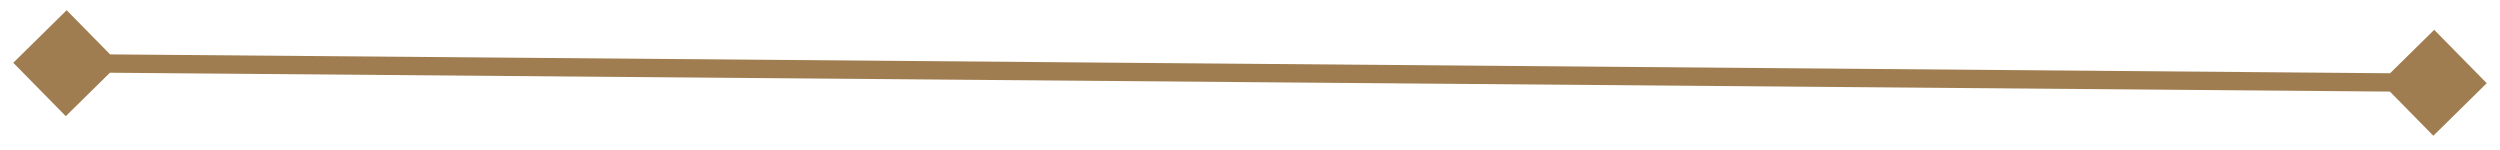
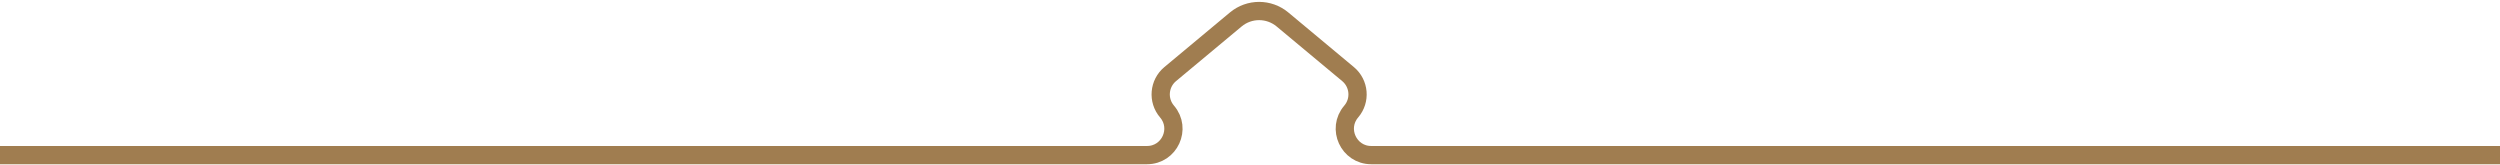
- <svg xmlns="http://www.w3.org/2000/svg" width="151" height="9" viewBox="0 0 151 9" fill="none">
-   <path d="M0.801 3.791L3.974 7.016L7.199 3.843L4.026 0.618L0.801 3.791ZM150.199 5.026L147.026 1.801L143.801 4.974L146.974 8.199L150.199 5.026ZM3.995 4.371L146.995 5.554L147.005 4.446L4.005 3.263L3.995 4.371Z" fill="#A07D50" />
+ <svg xmlns="http://www.w3.org/2000/svg" width="137" height="9" viewBox="0 0 137 9" fill="none">
+   <path d="M0 8.5H62.856C64.092 8.5 64.758 7.051 63.954 6.113V6.113C63.429 5.501 63.507 4.578 64.126 4.061L67.72 1.067C68.461 0.449 69.539 0.449 70.28 1.067L73.874 4.061C74.493 4.578 74.571 5.501 74.046 6.113V6.113C73.242 7.051 73.908 8.5 75.144 8.5H137" stroke="#A07D50" />
</svg>
